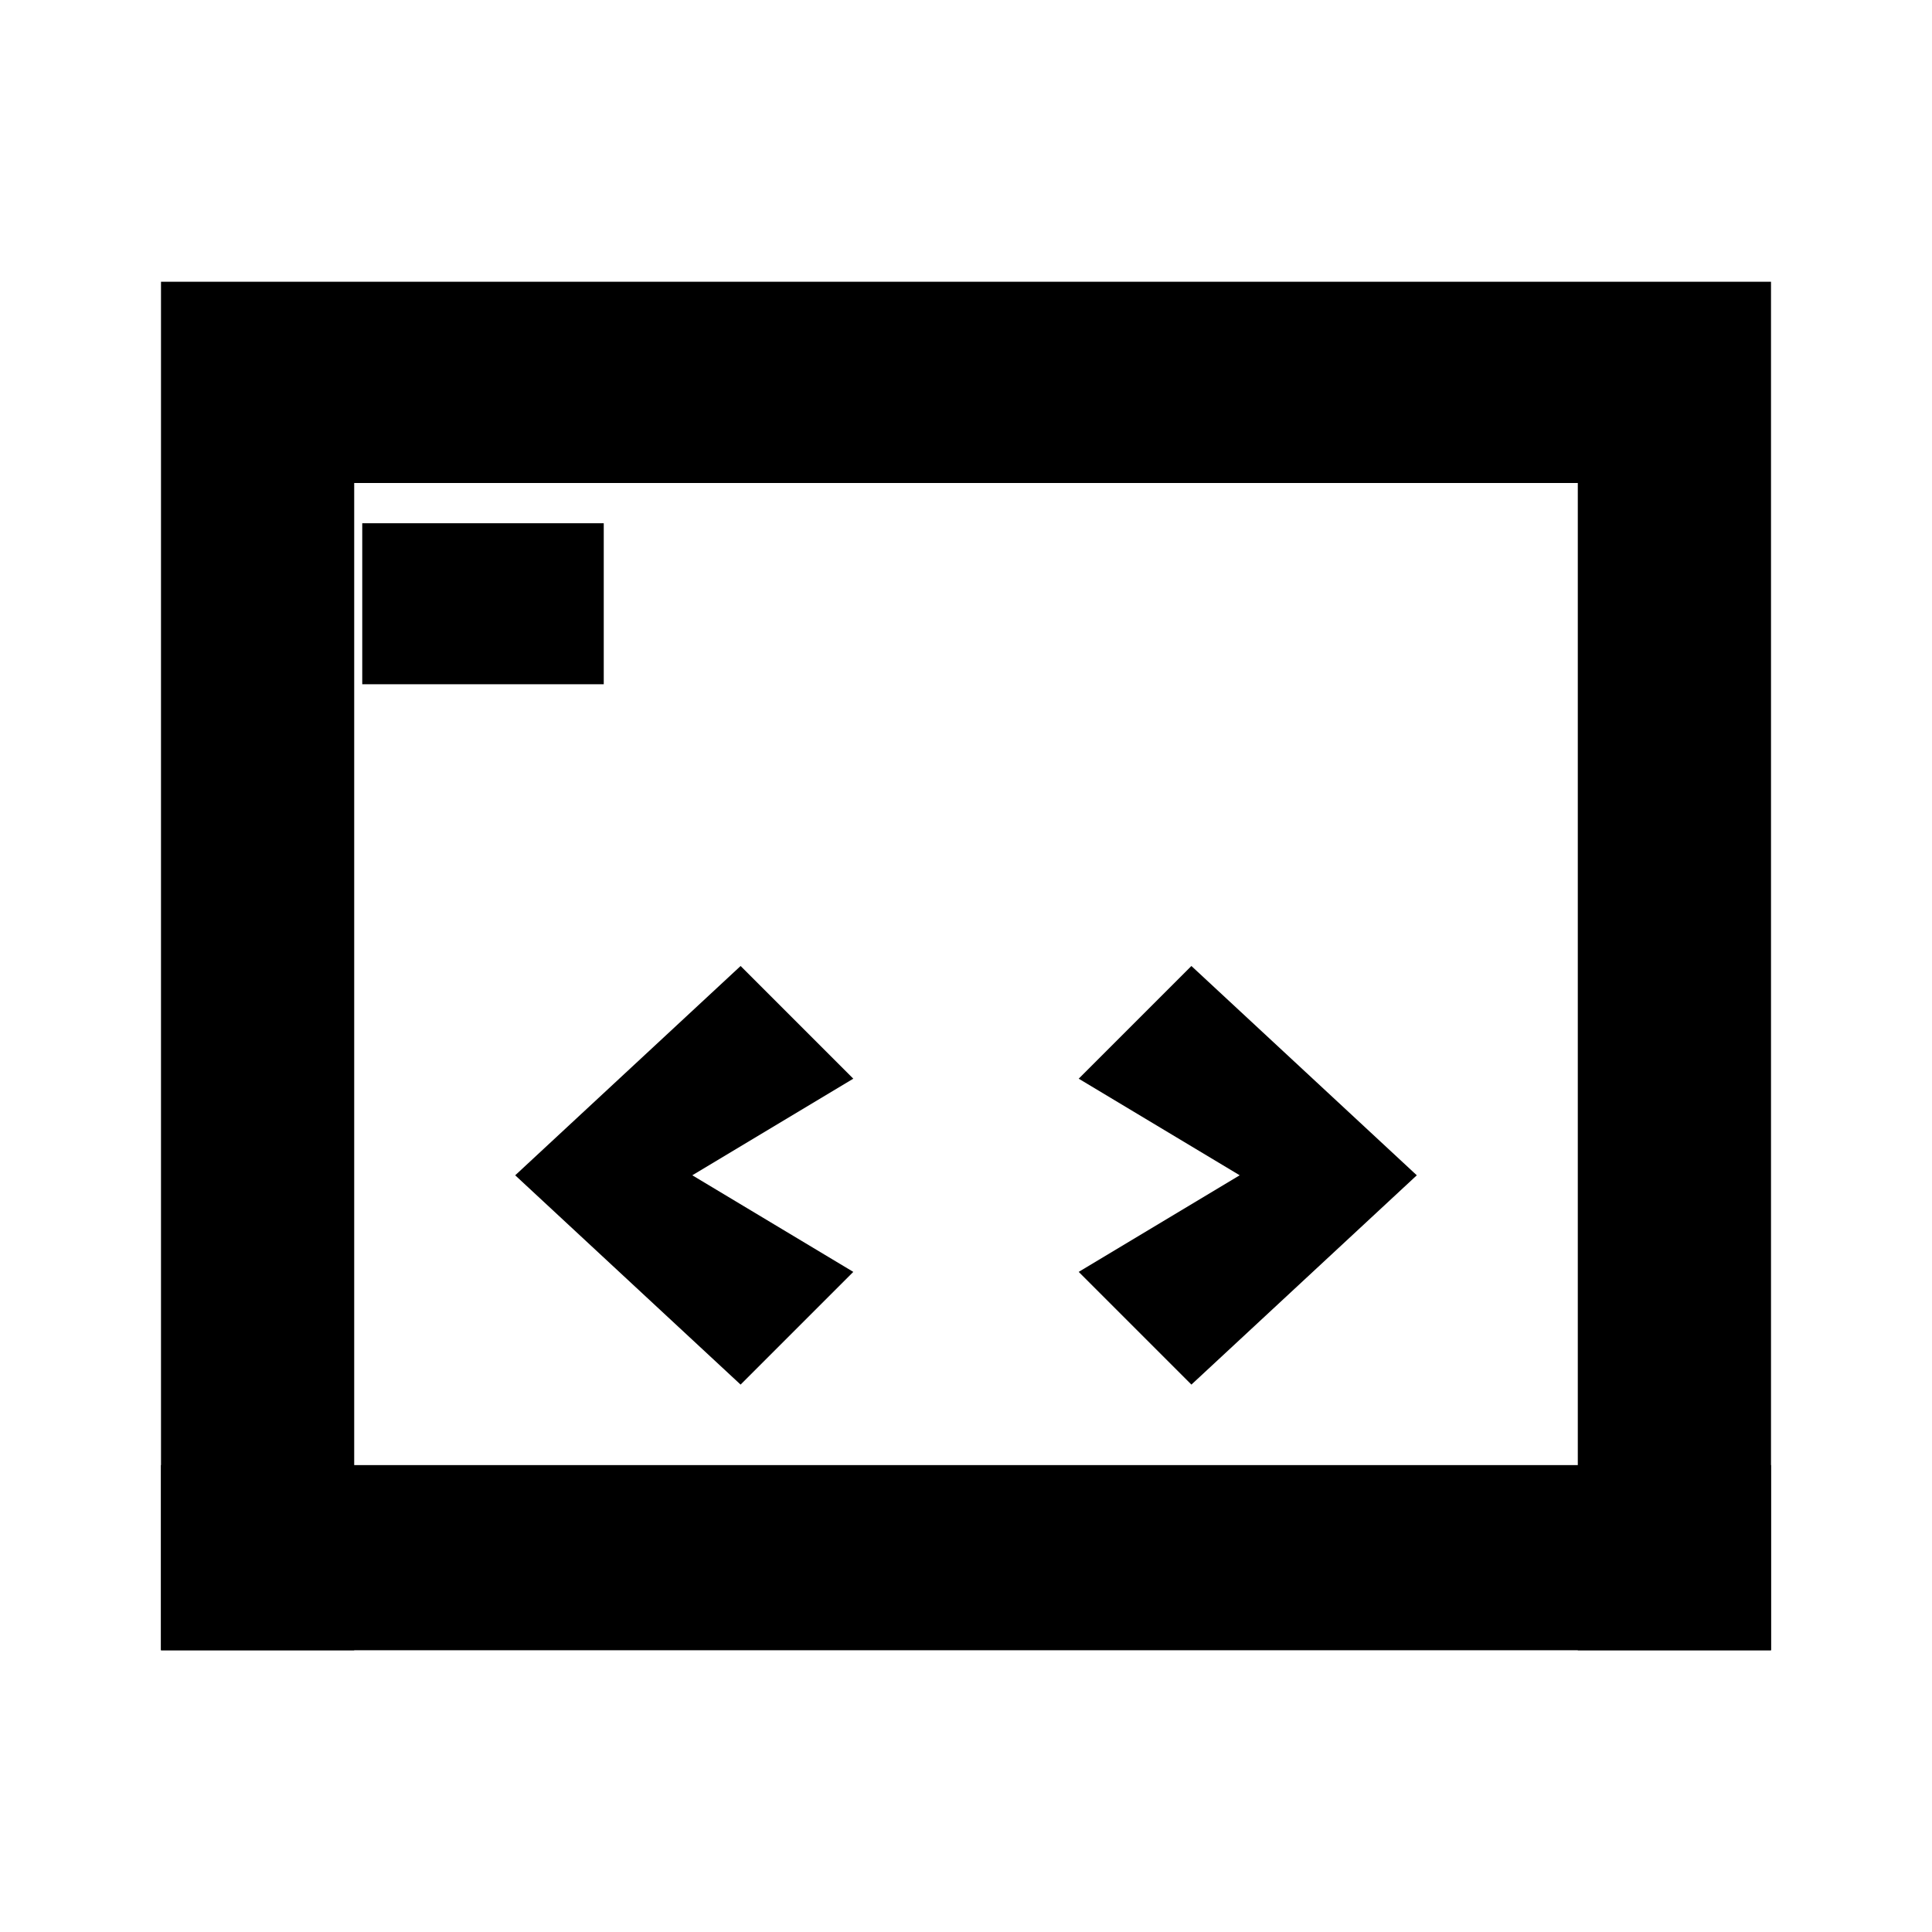
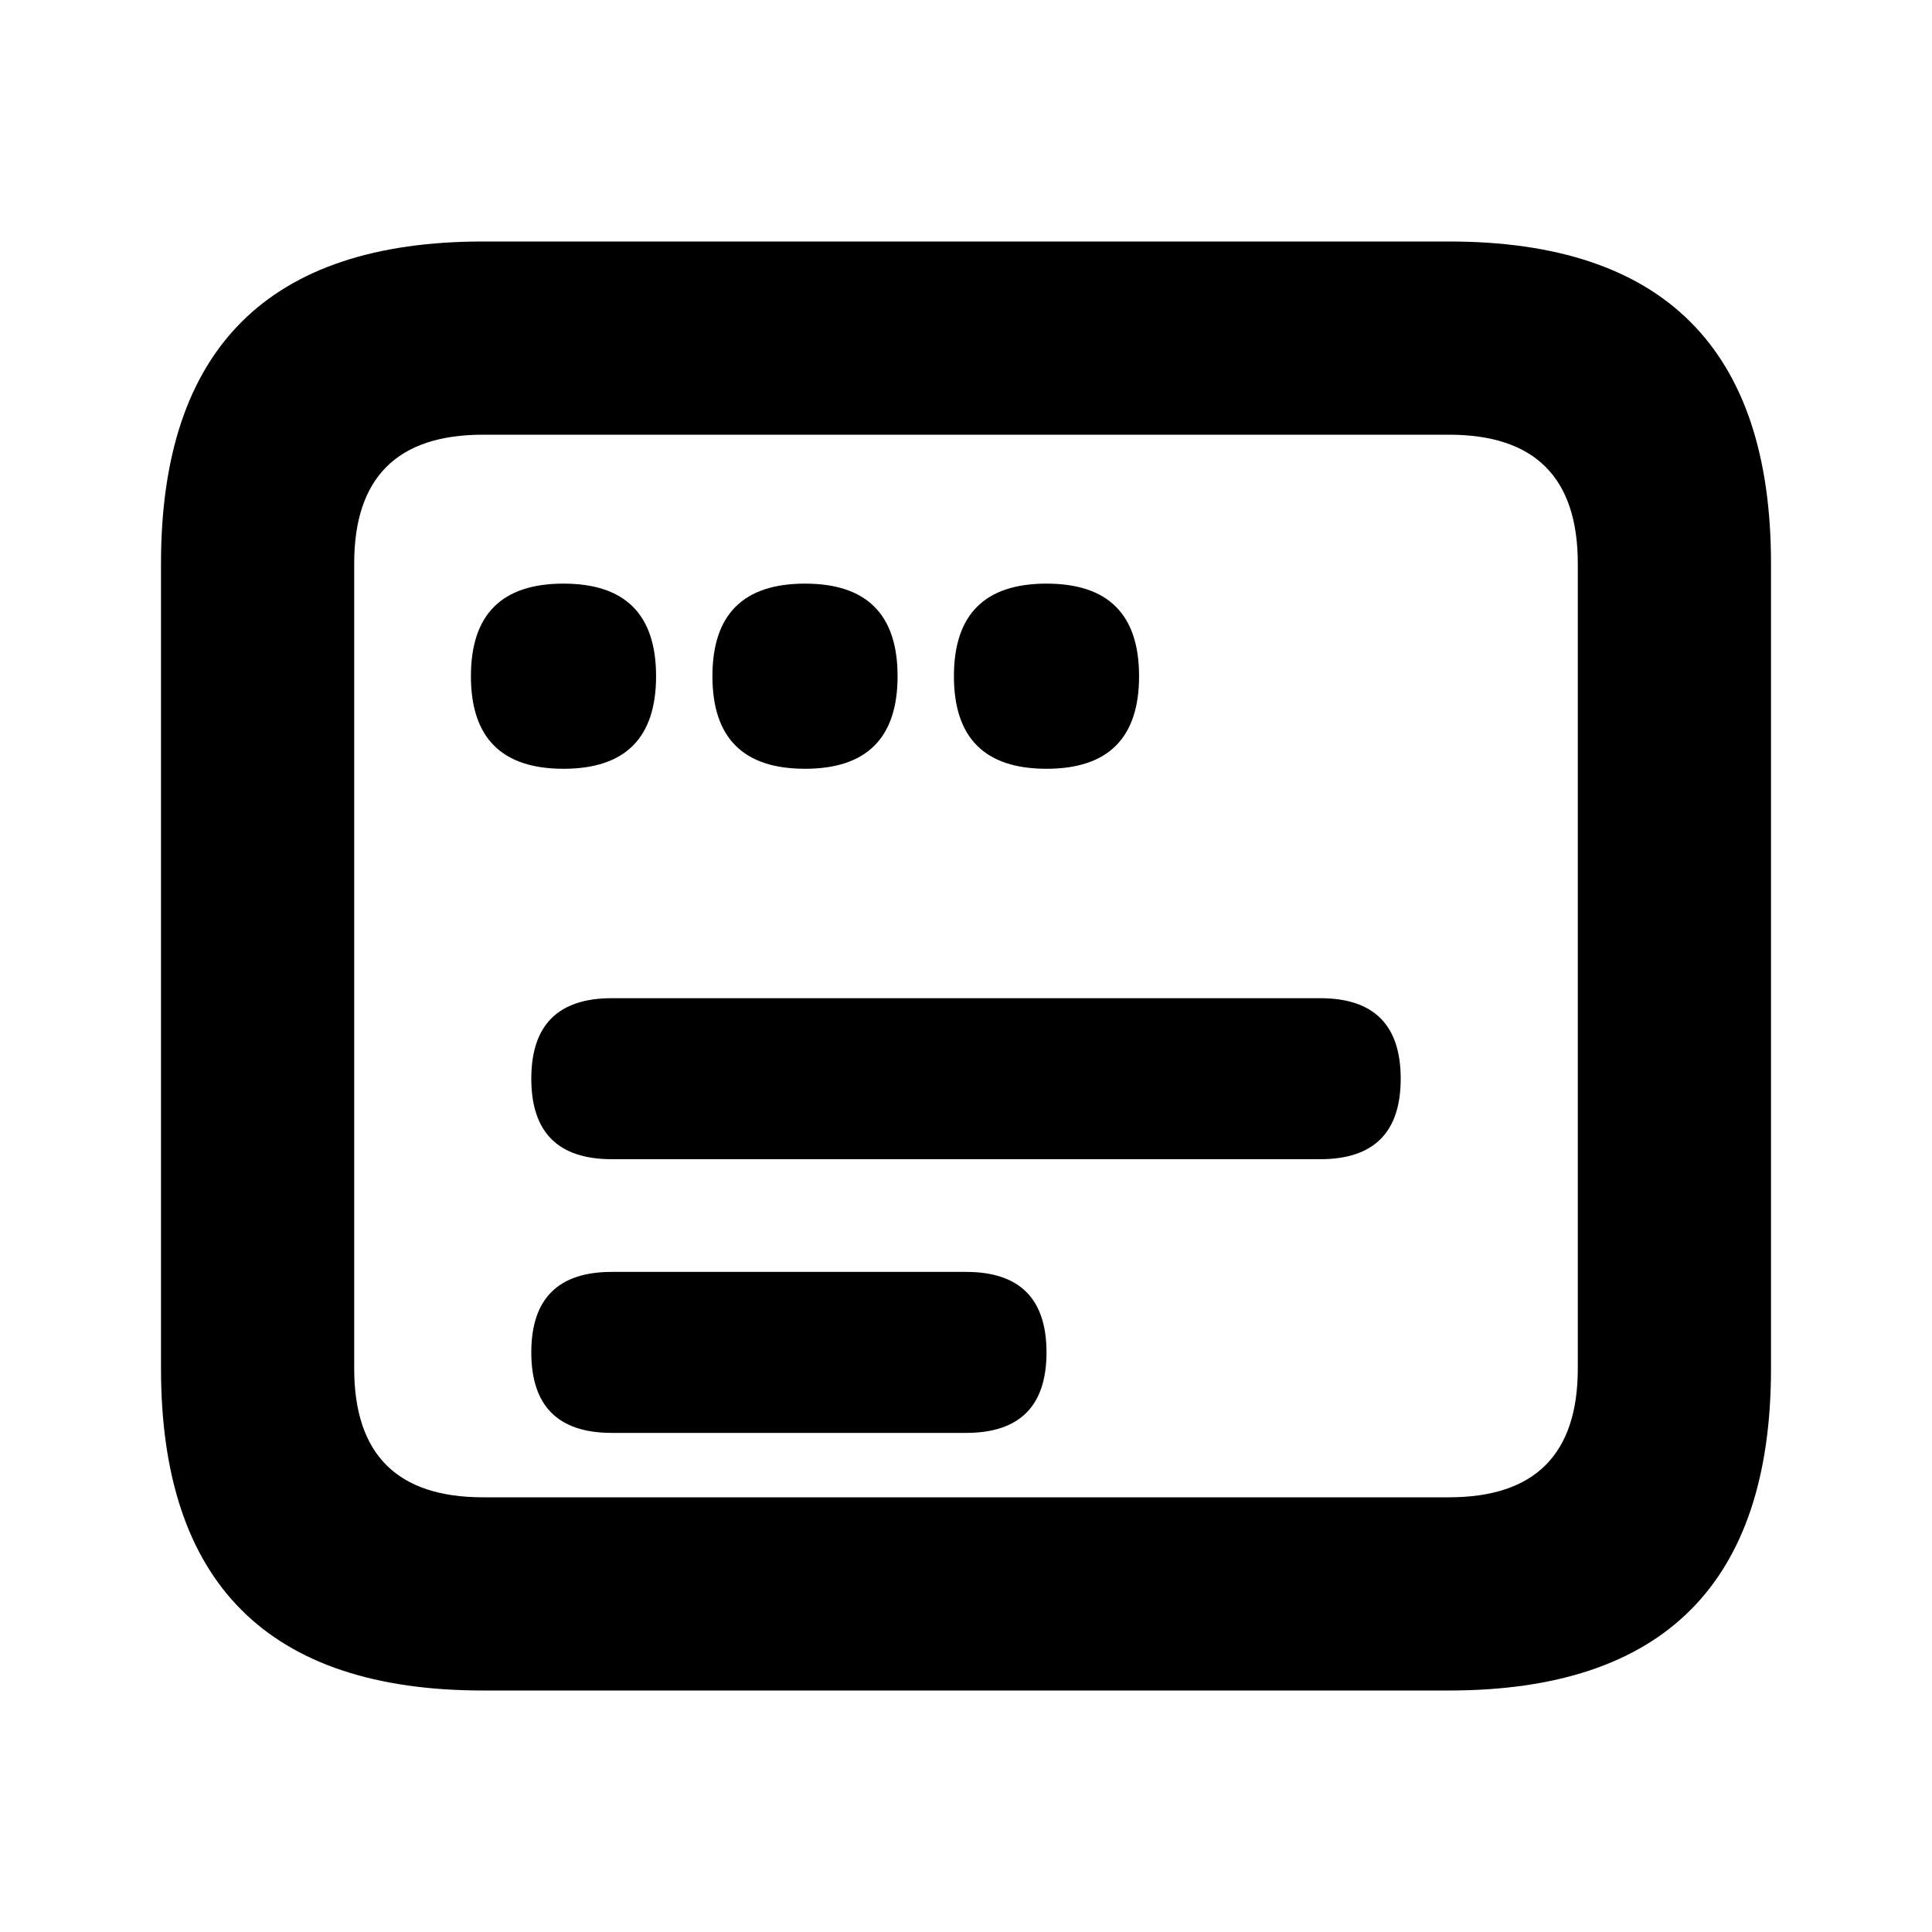
<svg xmlns="http://www.w3.org/2000/svg" viewBox="0 0 24 24">
-   <path d="M2 3.5 H22 V6 H2 Z" />
-   <path d="M2 6 H4.4 V20.5 H2 Z" />
-   <path d="M19.6 6 H22 V20.5 H19.6 Z" />
-   <path d="M2 18.2 H22 V20.5 H2 Z" />
-   <path d="M4.5 6.5 H7.5 V8.5 H4.5 Z" />
-   <path d="M9.2 12 L6.4 14.6 L9.2 17.2 L10.6 15.8 L8.6 14.6 L10.6 13.4 Z" />
-   <path d="M14.8 12 L17.6 14.6 L14.8 17.2 L13.4 15.8 L15.4 14.6 L13.4 13.4 Z" />
+   <path d="M6 3 H18 Q22 3 22 7 V17 Q22 21 18 21 H6 Q2 21 2 17 V7 Q2 3 6 3 Z M6 5.4 Q4.4 5.4 4.4 7 V17 Q4.4 18.6 6 18.6 H18 Q19.6 18.6 19.6 17 V7 Q19.6 5.4 18 5.4 Z" />
+   <path d="M5.85 8.4 Q5.85 7.25 7 7.25 Q8.15 7.25 8.15 8.4 Q8.15 9.55 7 9.55 Q5.85 9.55 5.85 8.4 Z" />
+   <path d="M8.85 8.4 Q8.85 7.25 10 7.25 Q11.15 7.25 11.15 8.4 Q11.15 9.55 10 9.55 Q8.85 9.55 8.85 8.4 Z" />
+   <path d="M11.85 8.4 Q11.85 7.25 13 7.25 Q14.15 7.25 14.15 8.4 Q14.15 9.55 13 9.55 Q11.85 9.55 11.85 8.4 Z" />
+   <path d="M7.6 12.4 H16.4 Q17.4 12.4 17.4 13.4 Q17.4 14.4 16.4 14.4 H7.6 Q6.6 14.4 6.6 13.4 Q6.6 12.4 7.6 12.4 Z" />
+   <path d="M7.6 15.8 H12 Q13 15.8 13 16.8 Q13 17.8 12 17.8 H7.6 Q6.6 17.8 6.6 16.8 Q6.6 15.8 7.6 15.8 Z" />
</svg>
